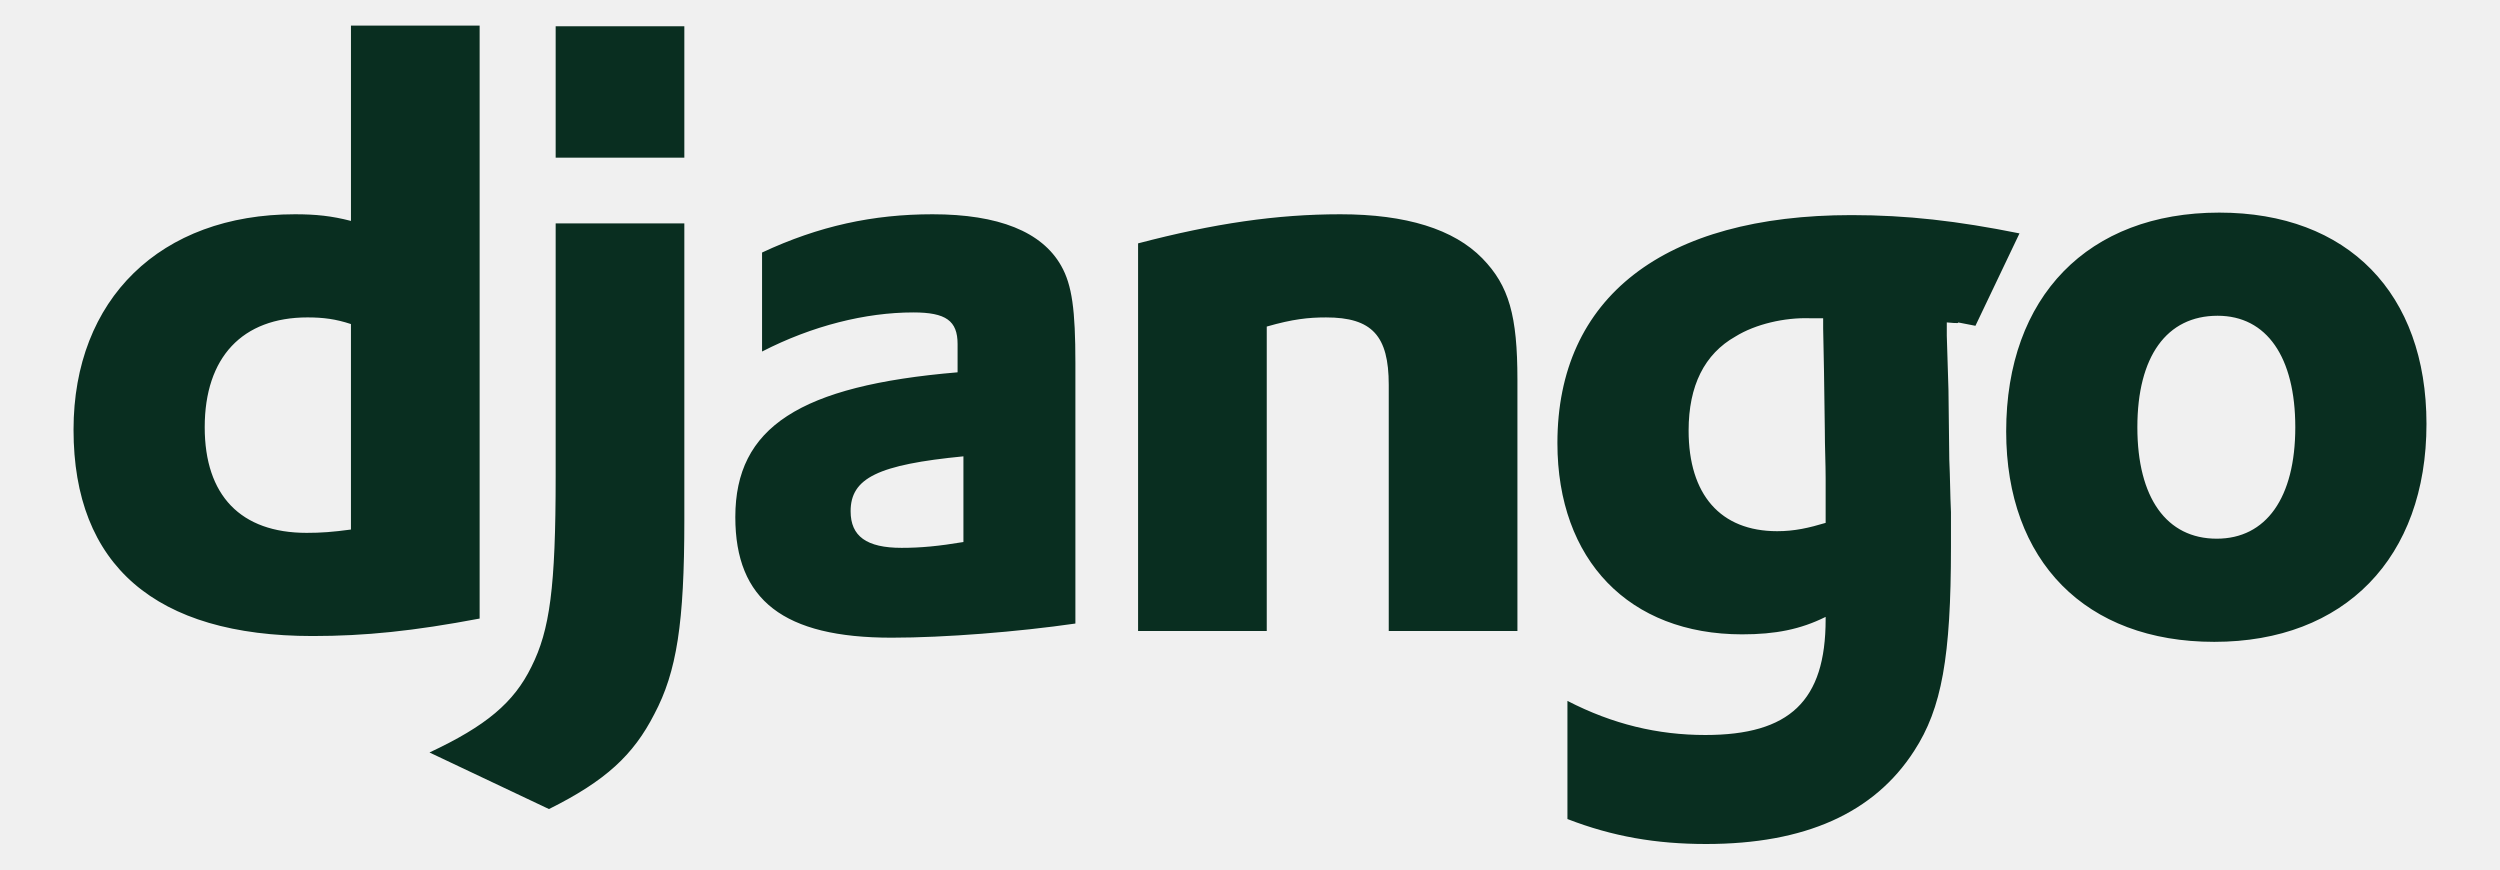
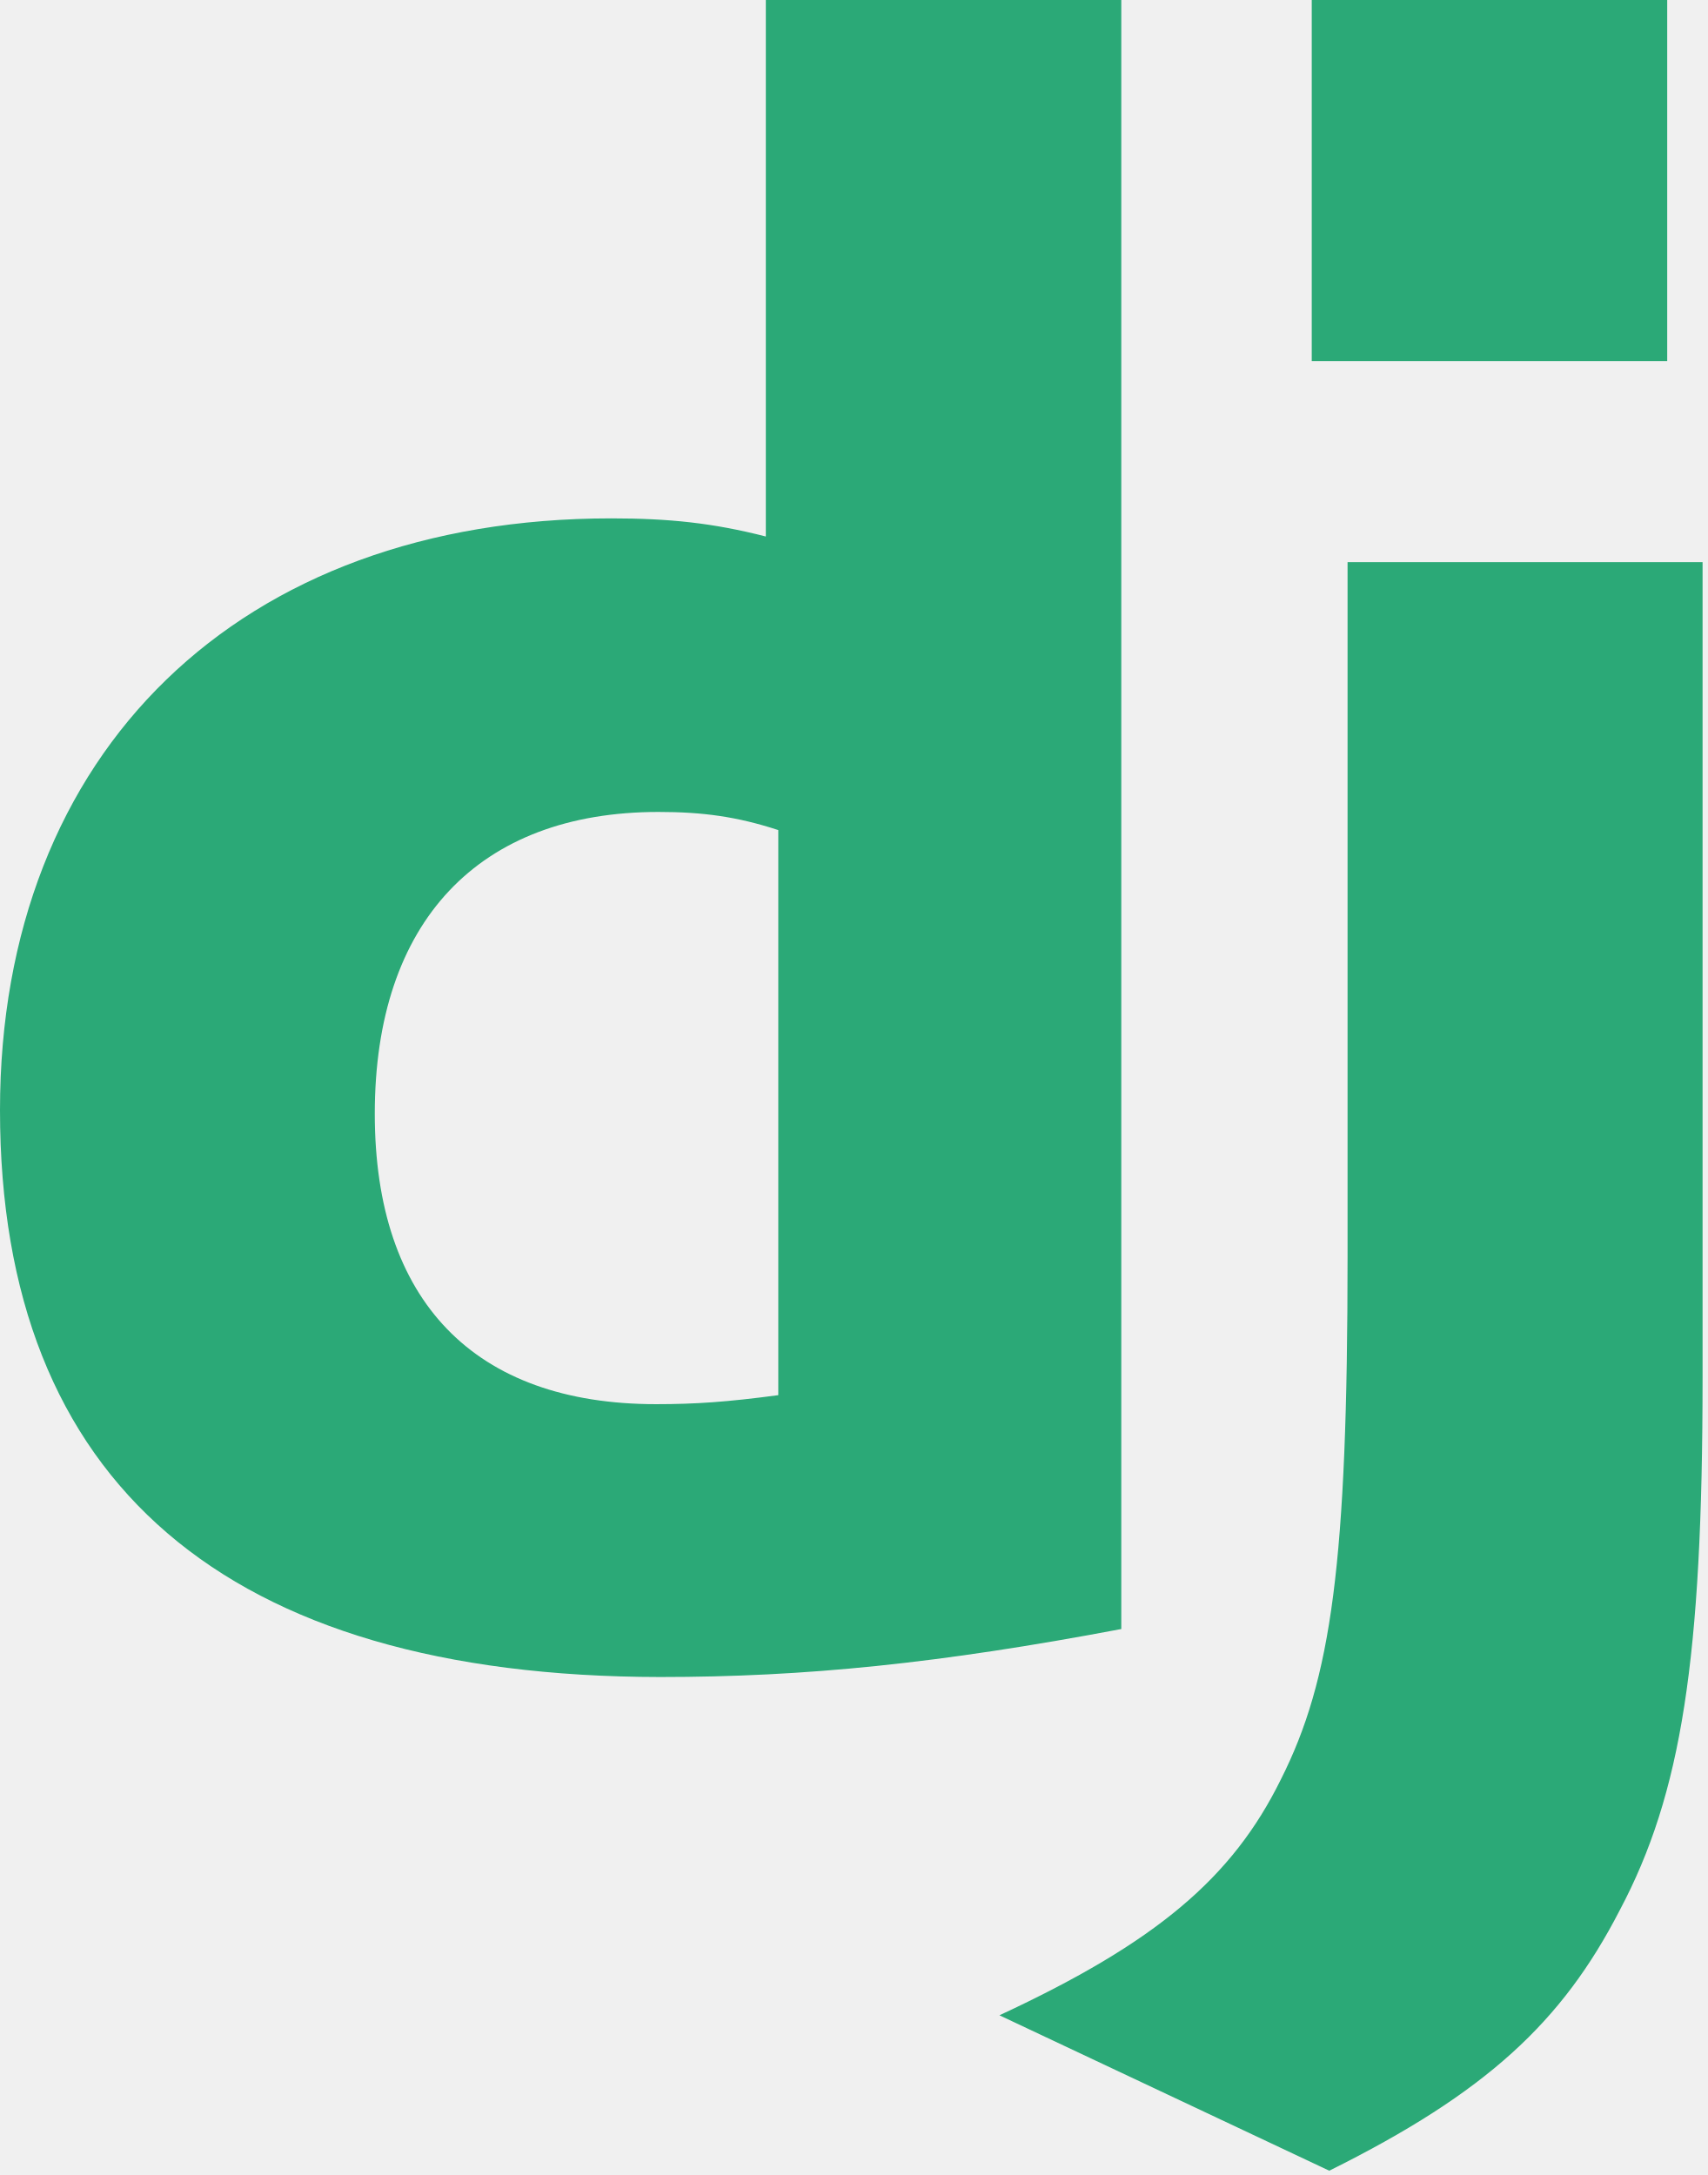
- <svg xmlns="http://www.w3.org/2000/svg" xmlns:xlink="http://www.w3.org/1999/xlink" viewBox="0 0 244.375 85" fill="#fff" fill-rule="evenodd" stroke="#000" stroke-linecap="round" stroke-linejoin="round">
-   <use xlink:href="#A" x="7.188" y="2.5" />
-   <symbol id="A" overflow="visible">
-     <path d="M27.117 0h12.579v57.964c-6.453 1.22-11.19 1.708-16.335 1.708C8.004 59.671 0 52.76 0 39.505c0-12.767 8.495-21.06 21.645-21.06 2.042 0 3.594.162 5.473.65V0zm0 29.177c-1.47-.487-2.695-.65-4.247-.65-6.371 0-10.047 3.903-10.047 10.733 0 6.669 3.512 10.327 9.965 10.327 1.388 0 2.532-.081 4.329-.325V29.177zm32.589-9.838v29.029c0 10.002-.735 14.799-2.94 18.947-2.042 3.985-4.738 6.505-10.292 9.27l-11.68-5.53c5.554-2.602 8.249-4.878 9.964-8.376 1.797-3.578 2.37-7.725 2.37-18.621v-24.72h12.578zM47.128.067h12.578v12.848H47.128V.067zm20.175 22.118c5.555-2.601 10.863-3.74 16.663-3.74 6.453 0 10.7 1.707 12.578 5.041 1.061 1.87 1.388 4.309 1.388 9.514v25.451c-5.636.813-12.742 1.383-17.969 1.383-10.536 0-15.274-3.66-15.274-11.791 0-8.782 6.289-12.848 21.727-14.149v-2.765c0-2.277-1.143-3.089-4.329-3.089-4.655 0-9.883 1.301-14.784 3.822v-9.677zm19.684 19.922c-8.332.813-11.027 2.114-11.027 5.367 0 2.439 1.552 3.578 4.983 3.578 1.879 0 3.594-.162 6.044-.569v-8.376zm17.071-20.817c7.432-1.951 13.558-2.845 19.766-2.845 6.453 0 11.108 1.463 13.886 4.309 2.614 2.683 3.43 5.61 3.43 11.872v24.557h-12.578V35.115c0-4.797-1.633-6.587-6.125-6.587-1.715 0-3.267.163-5.8.894v29.761h-12.578V21.29zm41.972 44.723c4.411 2.277 8.822 3.333 13.477 3.333 8.249 0 11.761-3.333 11.761-11.302V57.8c-2.45 1.219-4.901 1.708-8.167 1.708-11.027 0-18.052-7.237-18.052-18.702 0-14.231 10.374-22.28 28.75-22.28 5.391 0 10.374.569 16.418 1.788l-4.307 9.033c-3.349-.65-.268-.087-2.799-.331v1.301l.163 5.285.081 6.831c.082 1.707.082 3.415.164 5.122v3.416c0 10.734-.898 15.775-3.594 19.922-3.921 6.099-10.7 9.108-20.338 9.108-4.901 0-9.147-.732-13.558-2.44V66.013zm24.994-37.405h-.408-.899c-2.45-.081-5.308.569-7.269 1.788-3.021 1.708-4.574 4.798-4.574 9.189 0 6.262 3.105 9.839 8.658 9.839 1.715 0 3.104-.326 4.737-.813v-.895-3.414c0-1.464-.081-3.091-.081-4.798l-.081-5.773-.082-4.147v-.976zm38.72-10.326c12.578 0 20.256 7.888 20.256 20.654 0 13.092-8.004 21.305-20.746 21.305-12.579 0-20.338-7.888-20.338-20.573 0-13.174 8.005-21.386 20.828-21.386zm-.246 31.875c4.82 0 7.679-3.985 7.679-10.896 0-6.83-2.777-10.896-7.595-10.896-4.983 0-7.843 3.985-7.843 10.896s2.86 10.896 7.759 10.896z" fill="#092e20" stroke="none" />
-   </symbol>
+ <svg xmlns="http://www.w3.org/2000/svg" width="1963" height="2500" viewBox="0 0 256 326" preserveAspectRatio="xMinYMin meet">
+   <g fill="#2BA977">
+     <path d="M114.784 0h53.278v244.191c-27.29 5.162-47.38 7.193-69.117 7.193C33.873 251.316 0 222.245 0 166.412c0-53.795 35.93-88.708 91.608-88.708 8.64 0 15.222.68 23.176 2.717V0zm1.867 124.427c-6.24-2.038-11.382-2.717-17.965-2.717-26.947 0-42.512 16.437-42.512 45.243 0 28.046 14.88 43.532 42.17 43.532 5.896 0 10.696-.332 18.307-1.351v-84.707z" />
+     <path d="M255.187 84.26v122.263c0 42.105-3.154 62.353-12.411 79.81-8.64 16.783-20.022 27.366-43.541 39.055l-49.438-23.297c23.519-10.93 34.901-20.588 42.17-35.327 7.61-15.072 10.01-32.529 10.01-78.445V84.261h53.21zM196.608 0h53.278v54.135h-53.278V0z" />
+   </g>
</svg>
